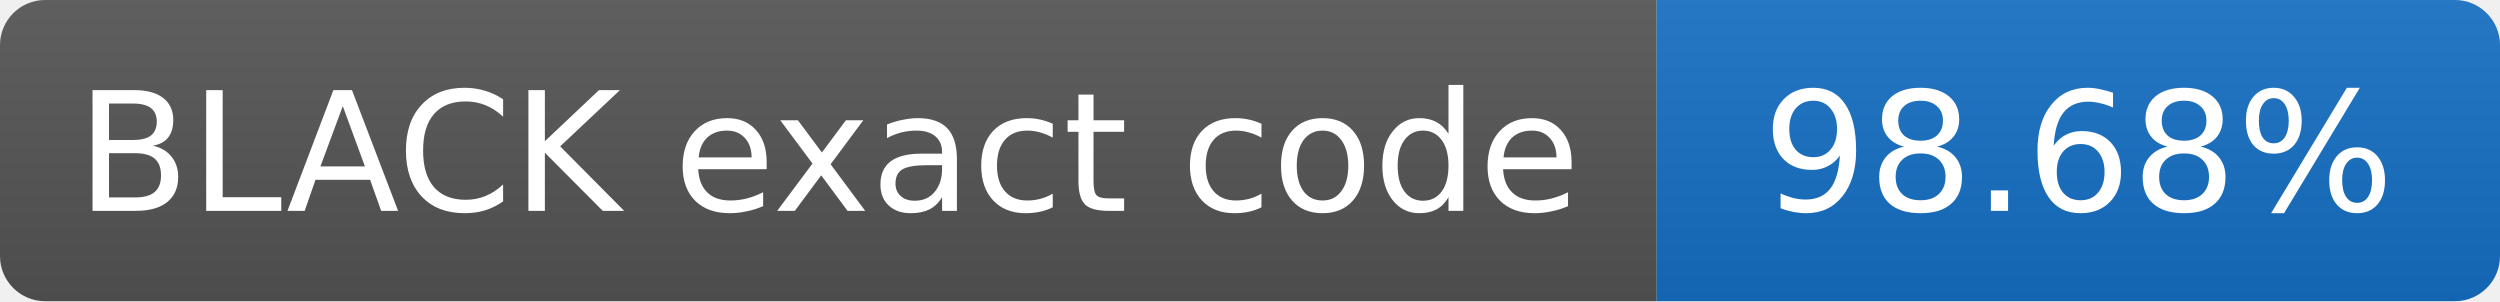
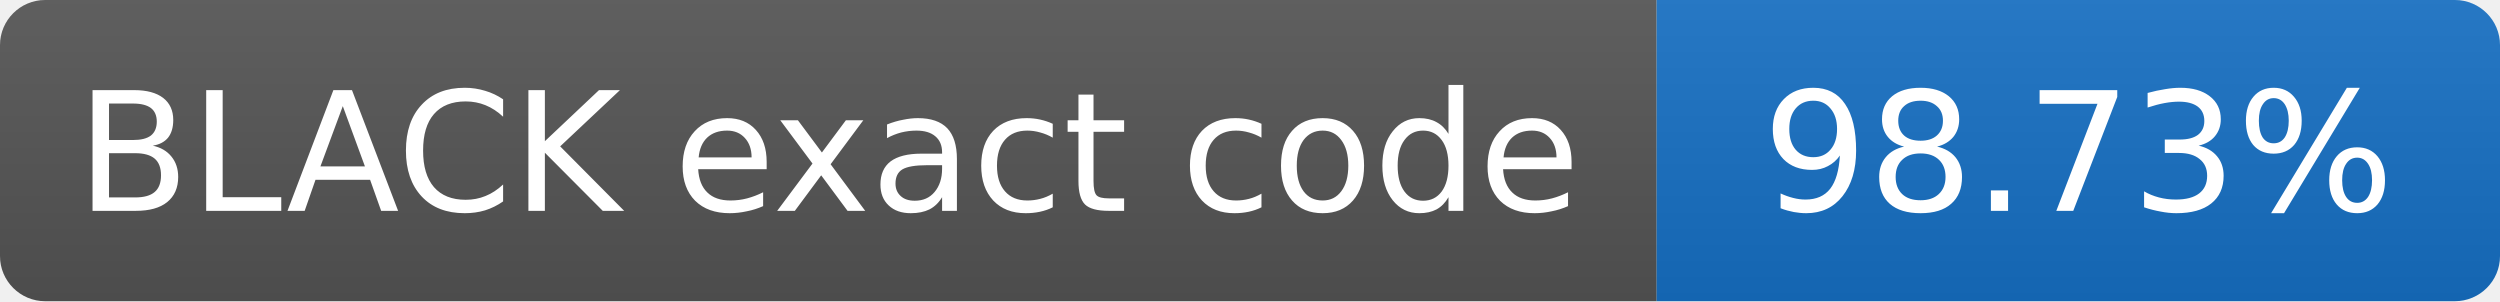
- <svg xmlns="http://www.w3.org/2000/svg" width="166" height="20" role="img" aria-label="BLACK exact code: 98.68%">
+ <svg xmlns="http://www.w3.org/2000/svg" width="166" height="20" role="img" aria-label="BLACK exact code: 98.73%">
  <linearGradient id="g" x2="0" y2="100%">
    <stop offset="0" stop-color="#bbb" stop-opacity=".1" />
    <stop offset="1" stop-opacity=".1" />
  </linearGradient>
  <clipPath id="r">
    <rect width="100%" height="20" rx="3" />
  </clipPath>
  <g clip-path="url(#r)">
    <path fill="#555" d="M0 0h110v20H0z" />
    <path fill="#1671c5" d="M110 0h56v20H110z" />
    <rect width="100%" height="20" fill="url(#g)" />
  </g>
  <g fill="#fff" text-anchor="middle" font-family="Verdana,DejaVu Sans,sans-serif" font-size="11">
    <text x="55" y="14">BLACK exact code</text>
-     <text x="138.0" y="14">98.68%</text>
+     <text x="138.0" y="14">98.73%</text>
  </g>
</svg>
